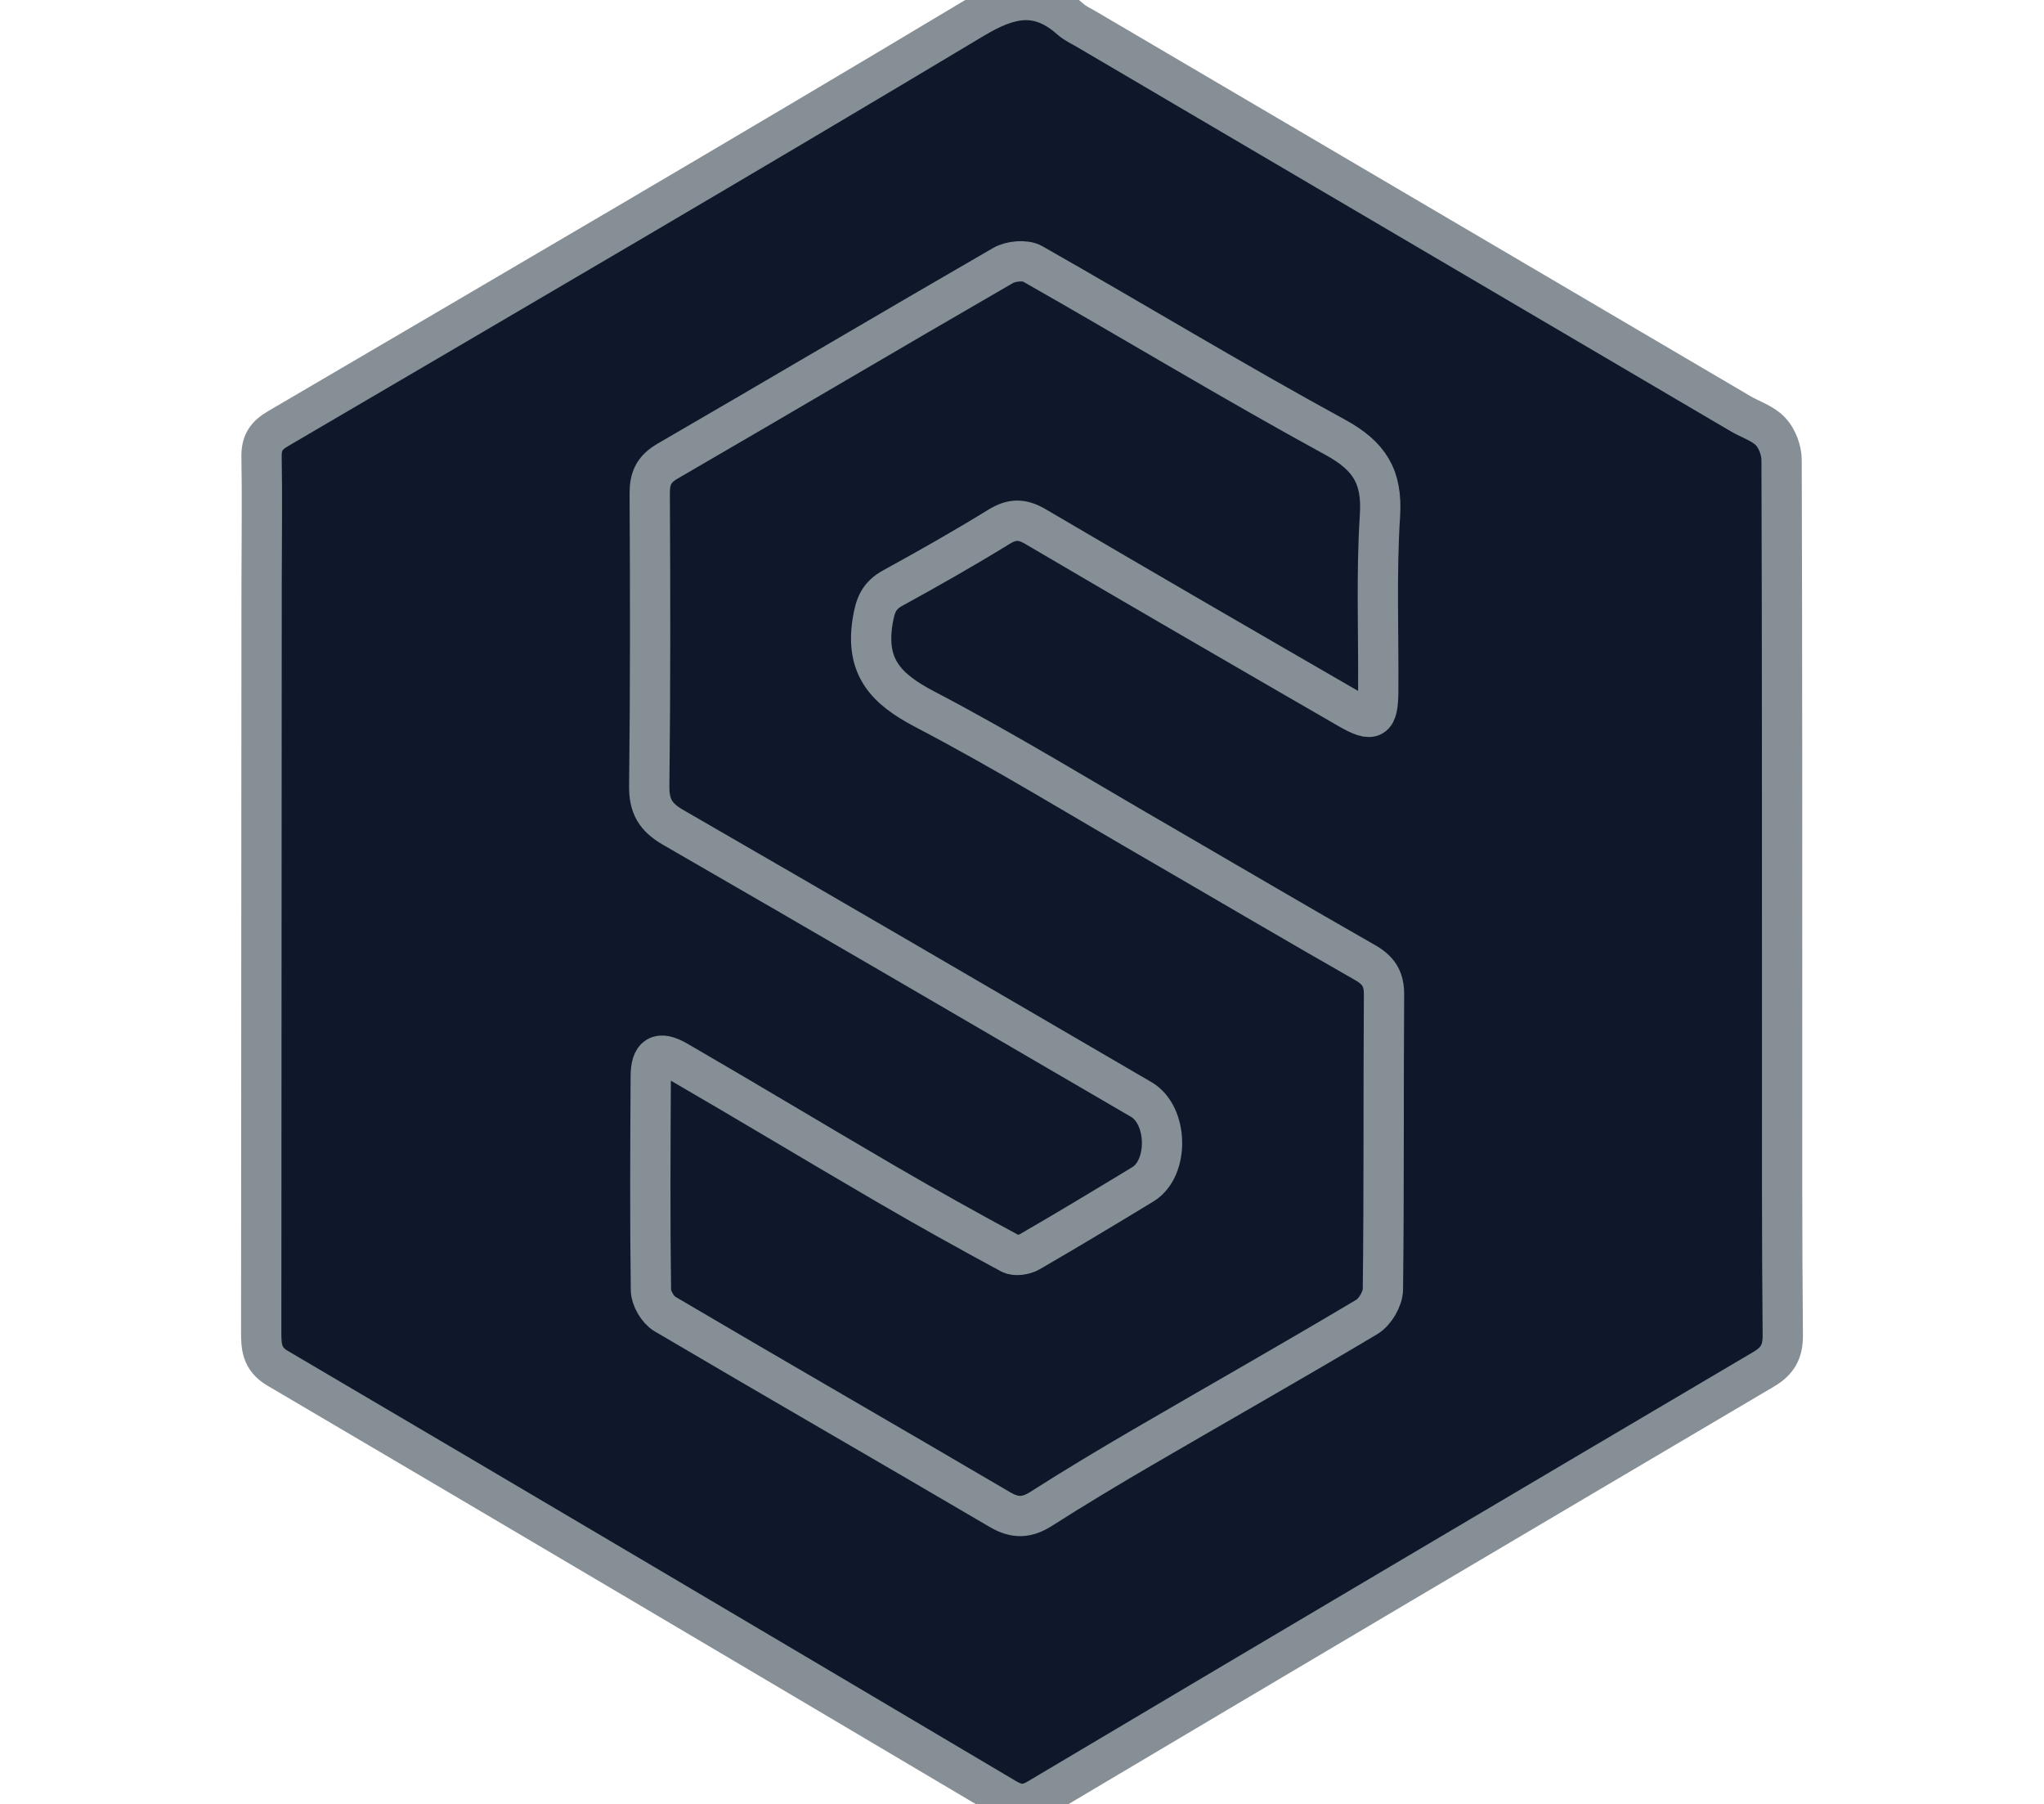
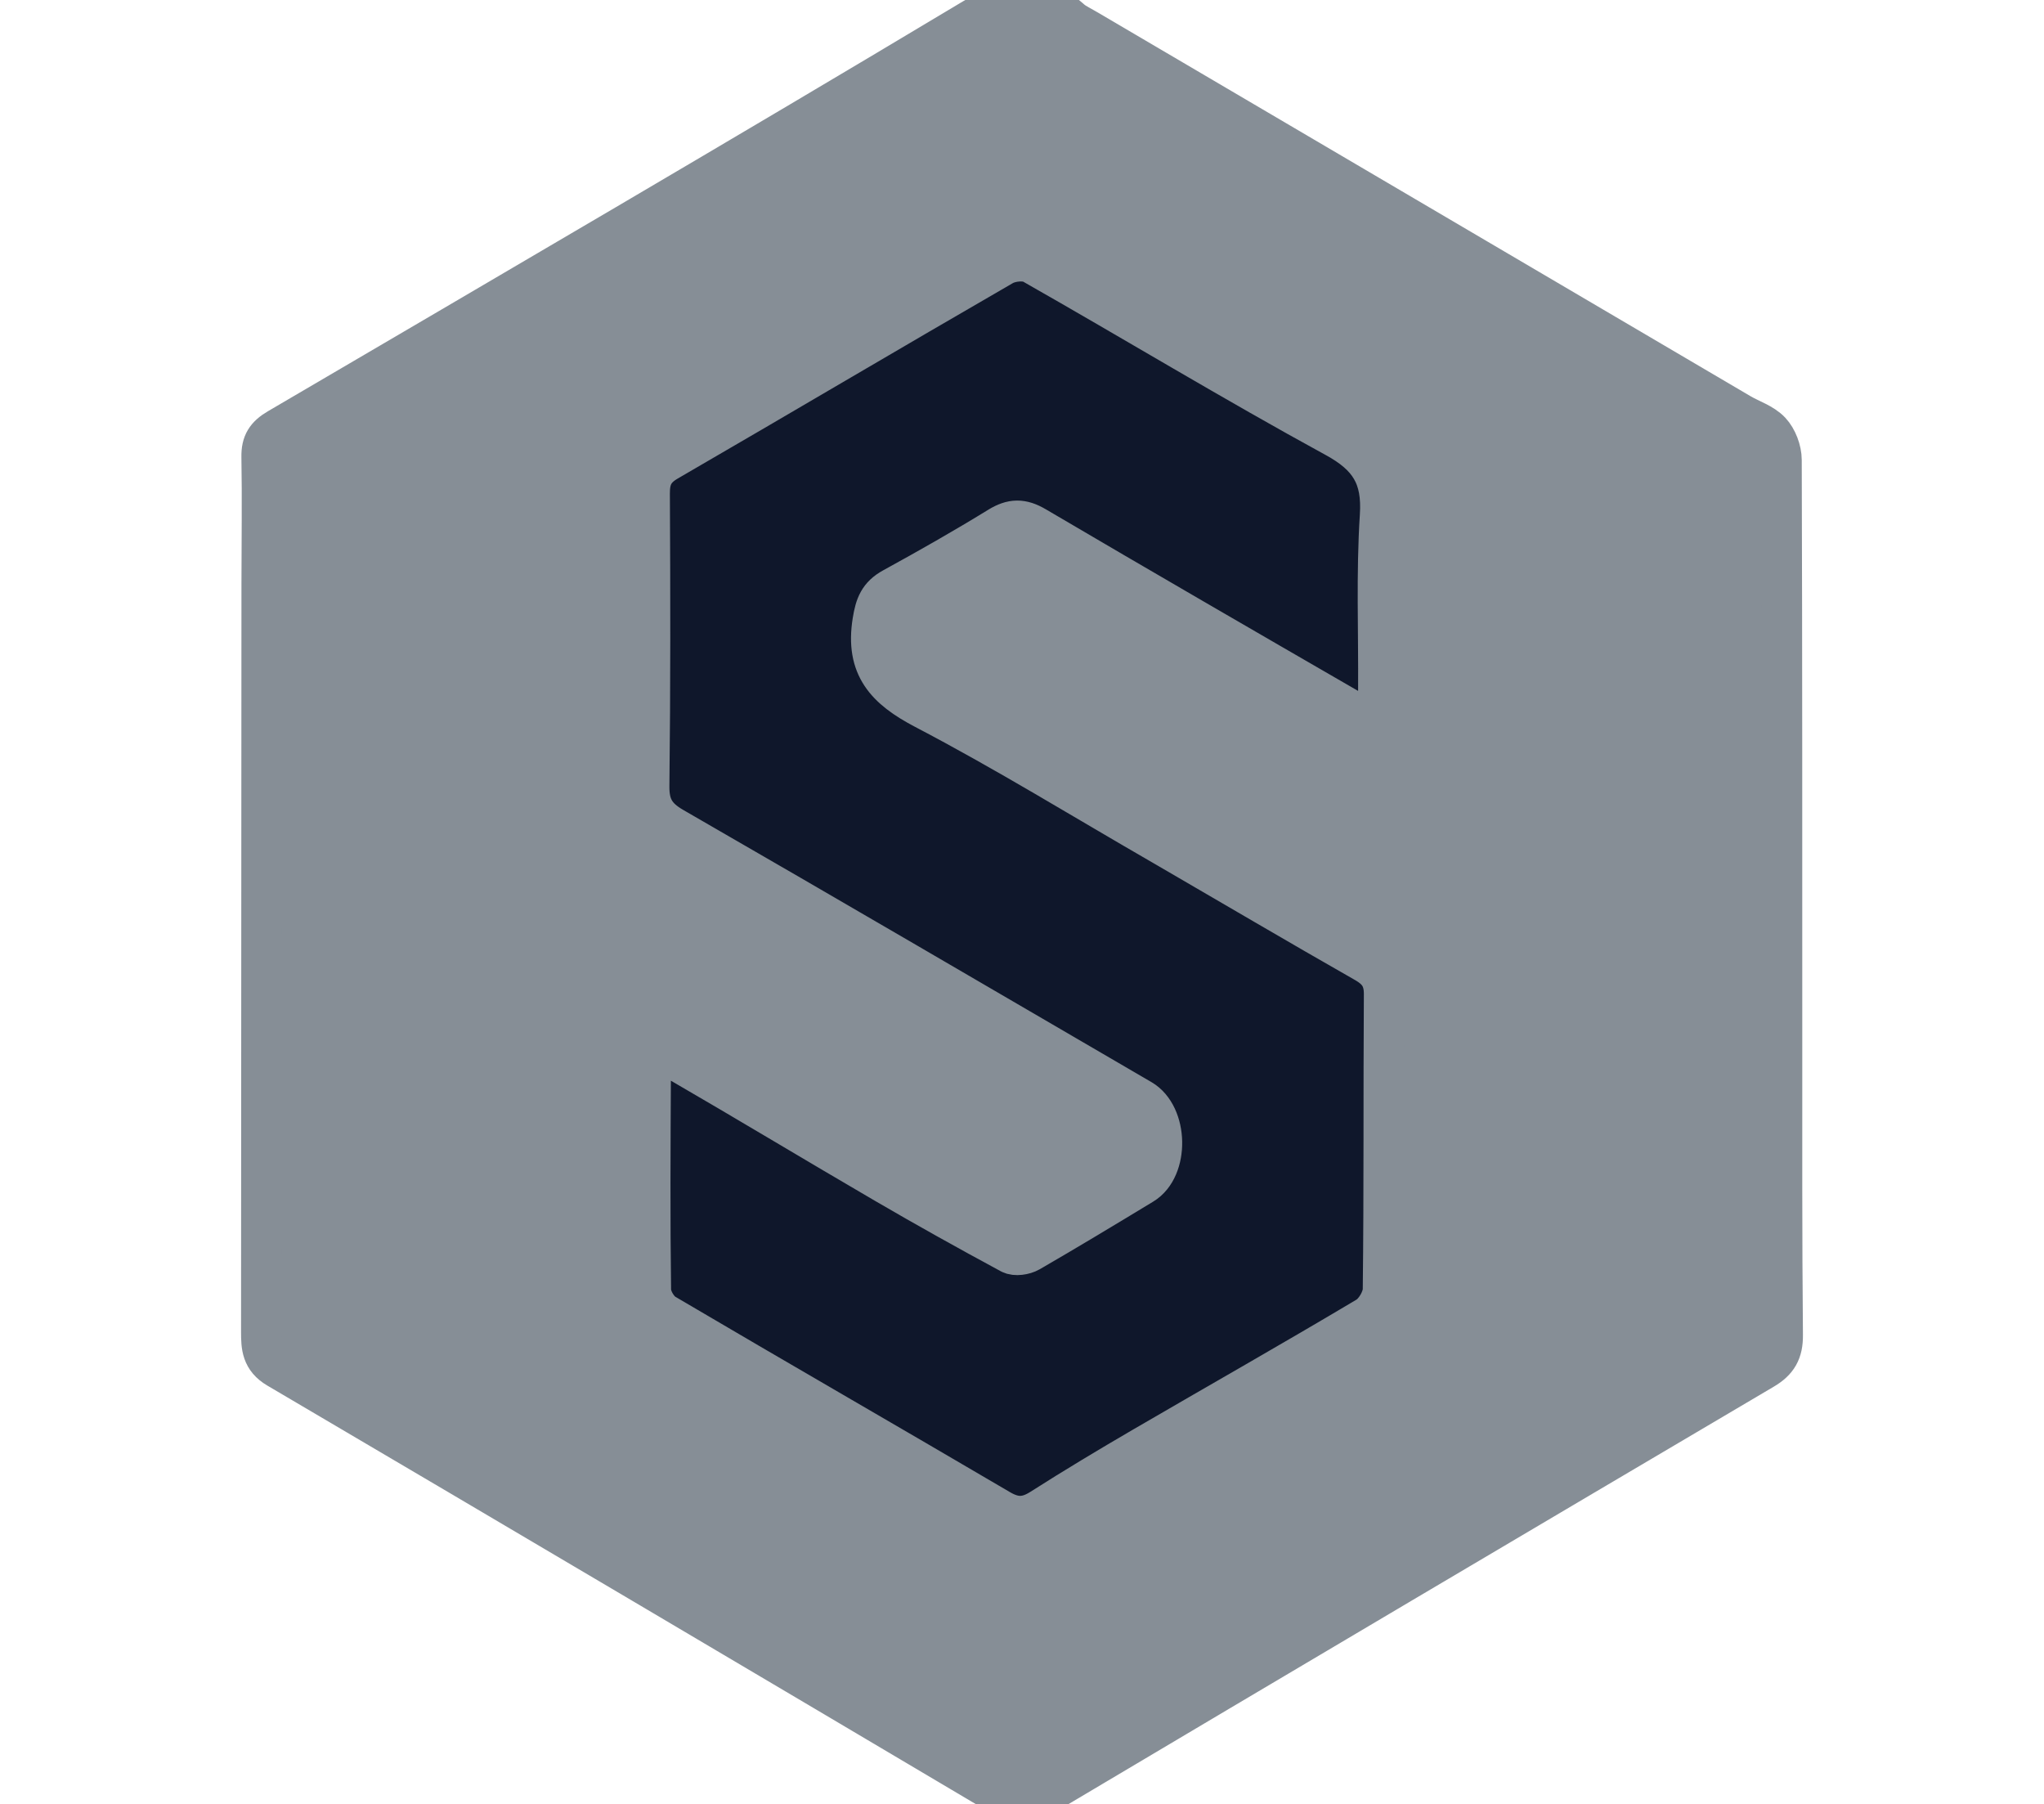
- <svg xmlns="http://www.w3.org/2000/svg" viewBox="0 0 1088 960">
-   <g transform="matrix(2.553003,0,0,2.553003,-792.2378,-726.4102)">
-     <path d="M537.258,290.861C582.78,317.615 627.982,344.19 673.19,370.756C675.303,371.998 677.871,372.776 679.474,374.478C680.837,375.925 681.764,378.394 681.77,380.415C681.903,420.897 681.87,461.379 681.881,501.861C681.887,522.186 681.826,542.511 682.02,562.834C682.053,566.295 680.924,568.249 678.013,569.966C627.537,599.738 577.094,629.569 526.713,659.503C524.131,661.037 522.367,660.814 519.963,659.39C469.407,629.436 418.828,599.521 368.174,569.732C364.886,567.798 364.774,565.241 364.776,562.176C364.817,510.199 364.833,458.222 364.86,406.245C364.864,397.416 365.006,388.584 364.849,379.758C364.798,376.878 365.798,375.348 368.289,373.888C416.694,345.522 465.149,317.239 513.273,288.404C520.827,283.878 526.799,282.576 533.552,288.579C534.531,289.449 535.803,289.989 537.258,290.861Z" fill="#0f172a" />
-     <path d="M537.258,290.861C582.78,317.615 627.982,344.19 673.19,370.756C675.303,371.998 677.871,372.776 679.474,374.478C680.837,375.925 681.764,378.394 681.77,380.415C681.903,420.897 681.87,461.379 681.881,501.861C681.887,522.186 681.826,542.511 682.02,562.834C682.053,566.295 680.924,568.249 678.013,569.966C627.537,599.738 577.094,629.569 526.713,659.503C524.131,661.037 522.367,660.814 519.963,659.39C469.407,629.436 418.828,599.521 368.174,569.732C364.886,567.798 364.774,565.241 364.776,562.176C364.817,510.199 364.833,458.222 364.86,406.245C364.864,397.416 365.006,388.584 364.849,379.758C364.798,376.878 365.798,375.348 368.289,373.888C416.694,345.522 465.149,317.239 513.273,288.404C520.827,283.878 526.799,282.576 533.552,288.579C534.531,289.449 535.803,289.989 537.258,290.861Z" fill="none" stroke="#868e96" stroke-width="8.4" stroke-linejoin="round" stroke-linecap="round" />
-     <path d="M553.092,460.926C567.232,469.134 581.001,477.251 594.889,485.16C597.689,486.754 598.898,488.533 598.876,491.827C598.738,512.32 598.892,532.816 598.647,553.307C598.624,555.272 597.007,558.025 595.31,559.037C579.853,568.25 564.189,577.114 548.64,586.173C541.493,590.338 534.393,594.595 527.419,599.042C524.398,600.968 521.954,601.068 518.78,599.203C495.536,585.549 472.162,572.116 448.937,558.431C447.462,557.561 446.055,555.165 446.032,553.46C445.828,538.635 445.912,523.804 445.993,508.975C446.017,504.54 447.641,503.47 451.573,505.746C466.106,514.156 480.481,522.838 494.988,531.293C503.57,536.296 512.253,541.13 520.996,545.847C521.995,546.386 523.914,546.097 524.991,545.474C532.918,540.892 540.757,536.157 548.588,531.41C554.092,528.074 553.872,516.992 548.265,513.725C515.746,494.781 483.257,475.782 450.65,456.991C447.005,454.89 445.631,452.605 445.681,448.396C445.921,428.071 445.894,407.742 445.782,387.415C445.764,384.206 446.657,382.306 449.53,380.641C472.867,367.117 496.077,353.372 519.435,339.884C521.064,338.943 524.062,338.65 525.592,339.519C546.678,351.489 567.424,364.072 588.702,375.68C595.85,379.579 598.555,383.923 598.034,391.998C597.254,404.114 597.76,416.312 597.674,428.474C597.631,434.583 596.633,435.231 591.438,432.23C569.665,419.652 547.903,407.055 526.227,394.312C523.396,392.647 521.335,392.662 518.551,394.375C511.321,398.824 503.927,403.016 496.482,407.098C493.557,408.702 492.791,410.687 492.252,414.052C490.726,423.567 495.017,428.126 503.072,432.338C519.969,441.174 536.237,451.216 553.092,460.926" fill="none" stroke="#868e96" stroke-width="8.4" stroke-linejoin="round" stroke-linecap="round" />
+ <svg xmlns="http://www.w3.org/2000/svg" width="100%" height="100%" viewBox="0 0 1088 960" version="1.1" xml:space="preserve" style="fill-rule:evenodd;clip-rule:evenodd;stroke-linecap:round;stroke-linejoin:round;">
+   <g>
+     <path d="M579.384,16.159c116.218,68.303 231.619,136.149 347.035,203.972c5.394,3.171 11.951,5.157 16.043,9.502c3.48,3.694 5.846,9.998 5.862,15.157c0.34,103.351 0.255,206.701 0.283,310.052c0.015,51.89 -0.14,103.78 0.355,155.664c0.084,8.836 -2.798,13.825 -10.23,18.208c-128.865,76.008 -257.647,152.167 -386.269,228.588c-6.592,3.916 -11.095,3.347 -17.233,-0.288c-129.07,-76.473 -258.198,-152.846 -387.518,-228.897c-8.394,-4.938 -8.68,-11.466 -8.675,-19.29c0.105,-132.697 0.146,-265.395 0.214,-398.092c0.01,-22.54 0.373,-45.089 -0.028,-67.621c-0.13,-7.353 2.423,-11.259 8.782,-14.986c123.578,-72.418 247.284,-144.625 370.145,-218.241c19.285,-11.555 34.532,-14.879 51.772,0.447c2.499,2.221 5.747,3.6 9.461,5.826Z" style="fill:#868e96;fill-rule:nonzero;" />
+     <path d="M579.384,16.159c116.218,68.303 231.619,136.149 347.035,203.972c5.394,3.171 11.951,5.157 16.043,9.502c3.48,3.694 5.846,9.998 5.862,15.157c0.34,103.351 0.255,206.701 0.283,310.052c0.015,51.89 -0.14,103.78 0.355,155.664c0.084,8.836 -2.798,13.825 -10.23,18.208c-128.865,76.008 -257.647,152.167 -386.269,228.588c-6.592,3.916 -11.095,3.347 -17.233,-0.288c-129.07,-76.473 -258.198,-152.846 -387.518,-228.897c-8.394,-4.938 -8.68,-11.466 -8.675,-19.29c0.105,-132.697 0.146,-265.395 0.214,-398.092c0.01,-22.54 0.373,-45.089 -0.028,-67.621c-0.13,-7.353 2.423,-11.259 8.782,-14.986c123.578,-72.418 247.284,-144.625 370.145,-218.241c19.285,-11.555 34.532,-14.879 51.772,0.447c2.499,2.221 5.747,3.6 9.461,5.826Z" style="fill:none;fill-rule:nonzero;stroke:#868e96;stroke-width:21.45px;" />
+     <path d="M619.808,450.335c36.099,20.955 71.252,41.678 106.708,61.869c7.148,4.069 10.235,8.611 10.179,17.021c-0.352,52.319 0.041,104.645 -0.585,156.959c-0.059,5.017 -4.187,12.045 -8.519,14.629c-39.462,23.521 -79.452,46.151 -119.149,69.278c-18.246,10.633 -36.373,21.501 -54.177,32.855c-7.713,4.917 -13.952,5.172 -22.055,0.411c-59.342,-34.859 -119.016,-69.153 -178.309,-104.091c-3.766,-2.221 -7.358,-8.338 -7.416,-12.691c-0.521,-37.848 -0.306,-75.712 -0.1,-113.57c0.061,-11.323 4.207,-14.054 14.246,-8.244c37.103,21.471 73.802,43.636 110.839,65.222c21.91,12.773 44.078,25.114 66.399,37.156c2.55,1.376 7.45,0.638 10.199,-0.952c20.238,-11.698 40.251,-23.786 60.243,-35.905c14.052,-8.517 13.49,-36.809 -0.825,-45.15c-83.021,-48.364 -165.966,-96.869 -249.211,-144.842c-9.306,-5.364 -12.814,-11.197 -12.686,-21.943c0.613,-51.89 0.544,-103.79 0.258,-155.685c-0.046,-8.193 2.234,-13.043 9.569,-17.294c59.579,-34.527 118.835,-69.618 178.468,-104.053c4.159,-2.402 11.813,-3.15 15.719,-0.932c53.833,30.559 106.797,62.684 161.12,92.319c18.249,9.954 25.155,21.044 23.825,41.66c-1.991,30.932 -0.7,62.074 -0.919,93.123c-0.11,15.596 -2.658,17.251 -15.921,9.589c-55.587,-32.112 -111.145,-64.272 -166.484,-96.805c-7.228,-4.251 -12.489,-4.212 -19.597,0.161c-18.458,11.358 -37.335,22.06 -56.342,32.482c-7.468,4.095 -9.423,9.163 -10.799,17.754c-3.896,24.292 7.059,35.931 27.623,46.684c43.138,22.558 84.67,48.196 127.701,72.985" style="fill:#0f172b;fill-rule:nonzero;stroke:#868e96;stroke-width:21.45px;" />
  </g>
</svg>
